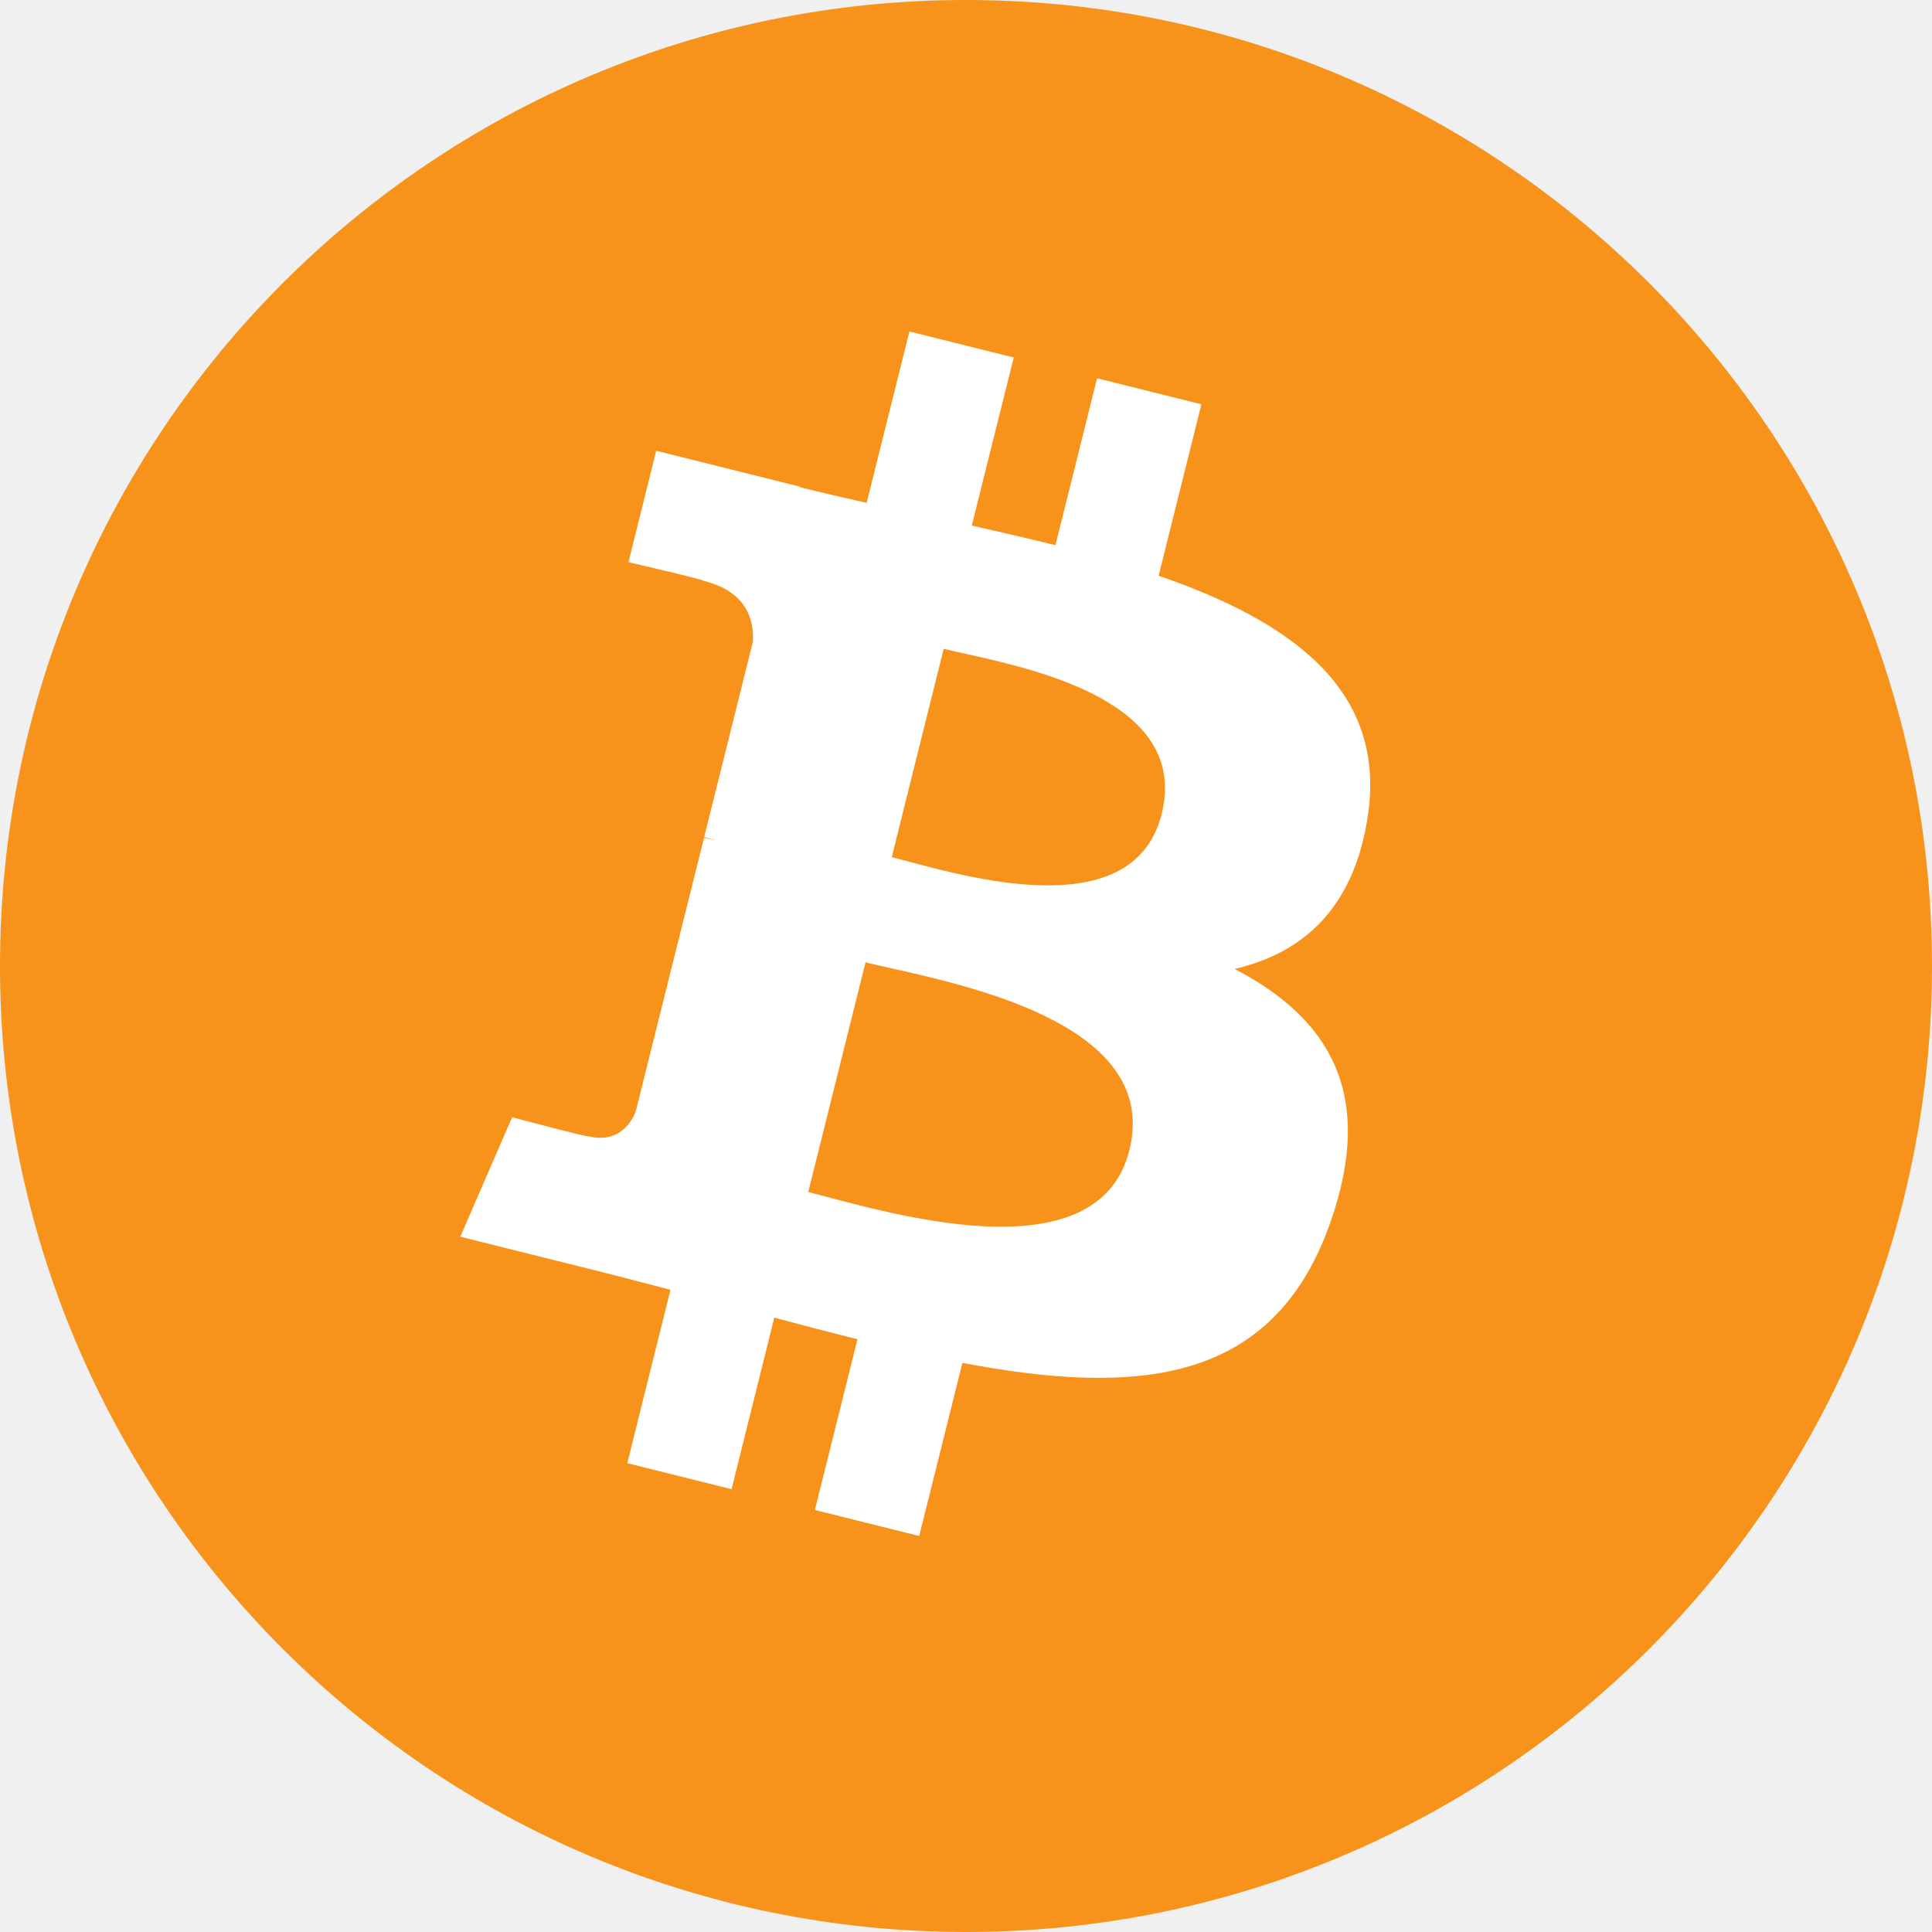
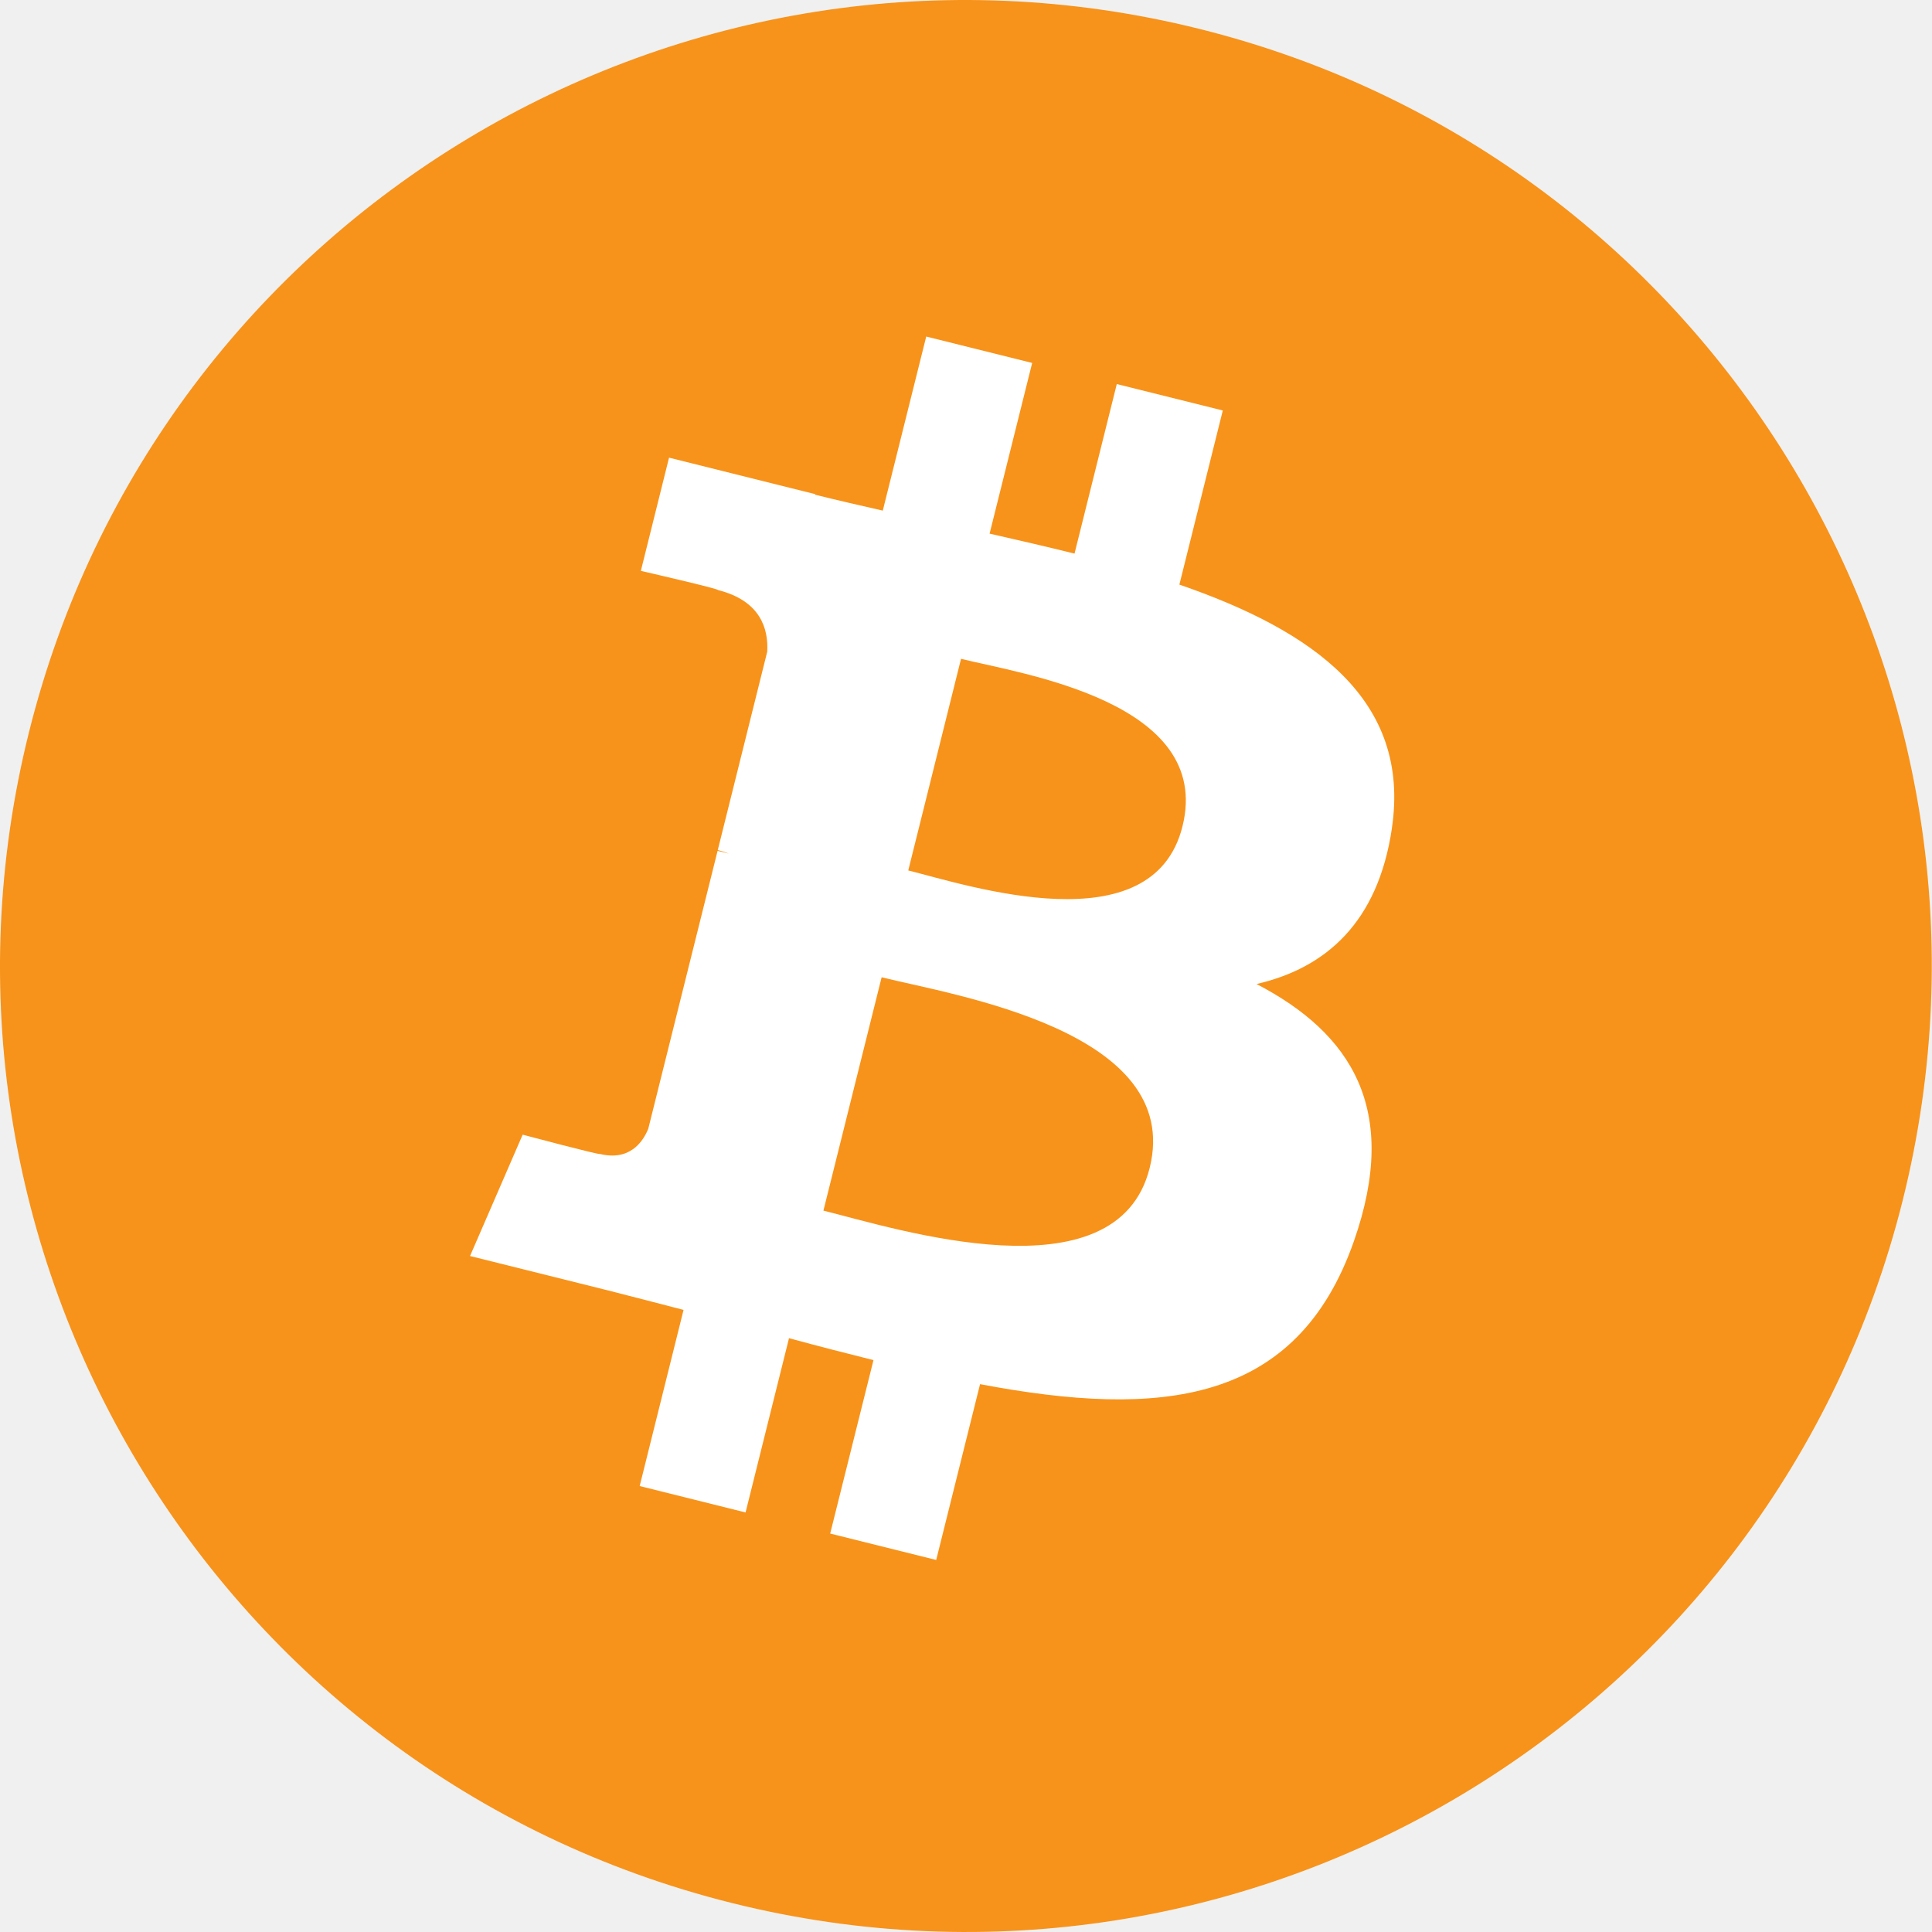
- <svg xmlns="http://www.w3.org/2000/svg" t="1652034089062" class="icon" viewBox="0 0 1024 1024" version="1.1" p-id="1402" width="200" height="200">
-   <defs>
-     <style type="text/css">@font-face { font-family: feedback-iconfont; src: url("//at.alicdn.com/t/font_1031158_u69w8yhxdu.woff2?t=1630033759944") format("woff2"), url("//at.alicdn.com/t/font_1031158_u69w8yhxdu.woff?t=1630033759944") format("woff"), url("//at.alicdn.com/t/font_1031158_u69w8yhxdu.ttf?t=1630033759944") format("truetype"); }
- </style>
-   </defs>
-   <path d="M512 1024c282.773 0 512-229.227 512-512S794.773 0 512 0 0 229.227 0 512s229.227 512 512 512z" fill="#F7931A" p-id="1403" />
-   <path d="M482.005 175.701l55.296 13.781-22.229 89.067c14.848 3.392 29.781 6.805 44.331 10.432l22.059-88.491 55.296 13.803-22.656 90.859c69.845 24.064 120.917 60.117 110.891 127.189-7.275 49.109-34.496 72.875-70.635 81.216 49.621 25.835 74.88 65.451 50.837 134.144-29.867 85.312-100.779 92.501-195.115 74.667l-22.891 91.733-55.296-13.781 22.592-90.517a2138.027 2138.027 0 0 1-44.096-11.435l-22.656 90.923-55.253-13.781 22.891-91.904a3414.4 3414.4 0 0 1-15.573-4.032c-7.872-2.048-15.829-4.139-23.851-6.144l-71.979-17.941 27.456-63.317s40.747 10.837 40.192 10.027c15.659 3.883 22.613-6.315 25.344-13.12l36.181-145.024 3.968 0.981 1.877 0.469a44.224 44.224 0 0 0-5.76-1.835l25.813-103.531c0.683-11.755-3.371-26.581-25.771-32.171 0.853-0.576-40.171-9.984-40.171-9.984l14.72-59.072 76.267 19.051-0.064 0.277c11.477 2.859 23.296 5.568 35.328 8.299l22.656-90.837z m-23.253 334.336l-30.379 121.771c3.093 0.768 6.72 1.728 10.773 2.795l2.944 0.789c46.357 12.203 141.184 35.84 156.523-25.835 16.064-64.427-79.595-85.888-126.272-96.363l-3.797-0.853a364.395 364.395 0 0 1-9.792-2.304z m41.429-166.165l-27.541 110.443 2.752 0.704 6.315 1.664c37.632 10.048 119.723 31.957 134.016-25.323 14.592-58.581-65.173-76.245-104.128-84.864-4.395-0.981-8.256-1.835-11.413-2.624z" fill="#FFFFFF" p-id="1404" />
+ <svg xmlns="http://www.w3.org/2000/svg" xml:space="preserve" width="100%" height="100%" version="1.1" shape-rendering="geometricPrecision" text-rendering="geometricPrecision" image-rendering="optimizeQuality" fill-rule="evenodd" clip-rule="evenodd" viewBox="0 0 4091.27 4091.73">
+   <g id="Layer_x0020_1">
+     <g id="_1421344023328">
+       <path fill="#F7931A" fill-rule="nonzero" d="M4030.06 2540.77c-273.24,1096.01 -1383.32,1763.02 -2479.46,1489.71 -1095.68,-273.24 -1762.69,-1383.39 -1489.33,-2479.31 273.12,-1096.13 1383.2,-1763.19 2479,-1489.95 1096.06,273.24 1763.03,1383.51 1489.76,2479.57l0.02 -0.02z" />
+       <path fill="white" fill-rule="nonzero" d="M2947.77 1754.38c40.72,-272.26 -166.56,-418.61 -450,-516.24l91.95 -368.8 -224.5 -55.94 -89.51 359.09c-59.02,-14.72 -119.63,-28.59 -179.87,-42.34l90.16 -361.46 -224.36 -55.94 -92 368.68c-48.84,-11.12 -96.81,-22.11 -143.35,-33.69l0.26 -1.16 -309.59 -77.31 -59.72 239.78c0,0 166.56,38.18 163.05,40.53 90.91,22.69 107.35,82.87 104.62,130.57l-104.74 420.15c6.26,1.59 14.38,3.89 23.34,7.49 -7.49,-1.86 -15.46,-3.89 -23.73,-5.87l-146.81 588.57c-11.11,27.62 -39.31,69.07 -102.87,53.33 2.25,3.26 -163.17,-40.72 -163.17,-40.72l-111.46 256.98 292.15 72.83c54.35,13.63 107.61,27.89 160.06,41.3l-92.9 373.03 224.24 55.94 92 -369.07c61.26,16.63 120.71,31.97 178.91,46.43l-91.69 367.33 224.51 55.94 92.89 -372.33c382.82,72.45 670.67,43.24 791.83,-303.02 97.63,-278.78 -4.86,-439.58 -206.26,-544.44 146.69,-33.83 257.18,-130.31 286.64,-329.61l-0.07 -0.05zm-512.93 719.26c-69.38,278.78 -538.76,128.08 -690.94,90.29l123.28 -494.2c152.17,37.99 640.17,113.17 567.67,403.91zm69.43 -723.3c-63.29,253.58 -453.96,124.75 -580.69,93.16l111.77 -448.21c126.73,31.59 534.85,90.55 468.94,355.05l-0.02 0z" />
+     </g>
+   </g>
</svg>
